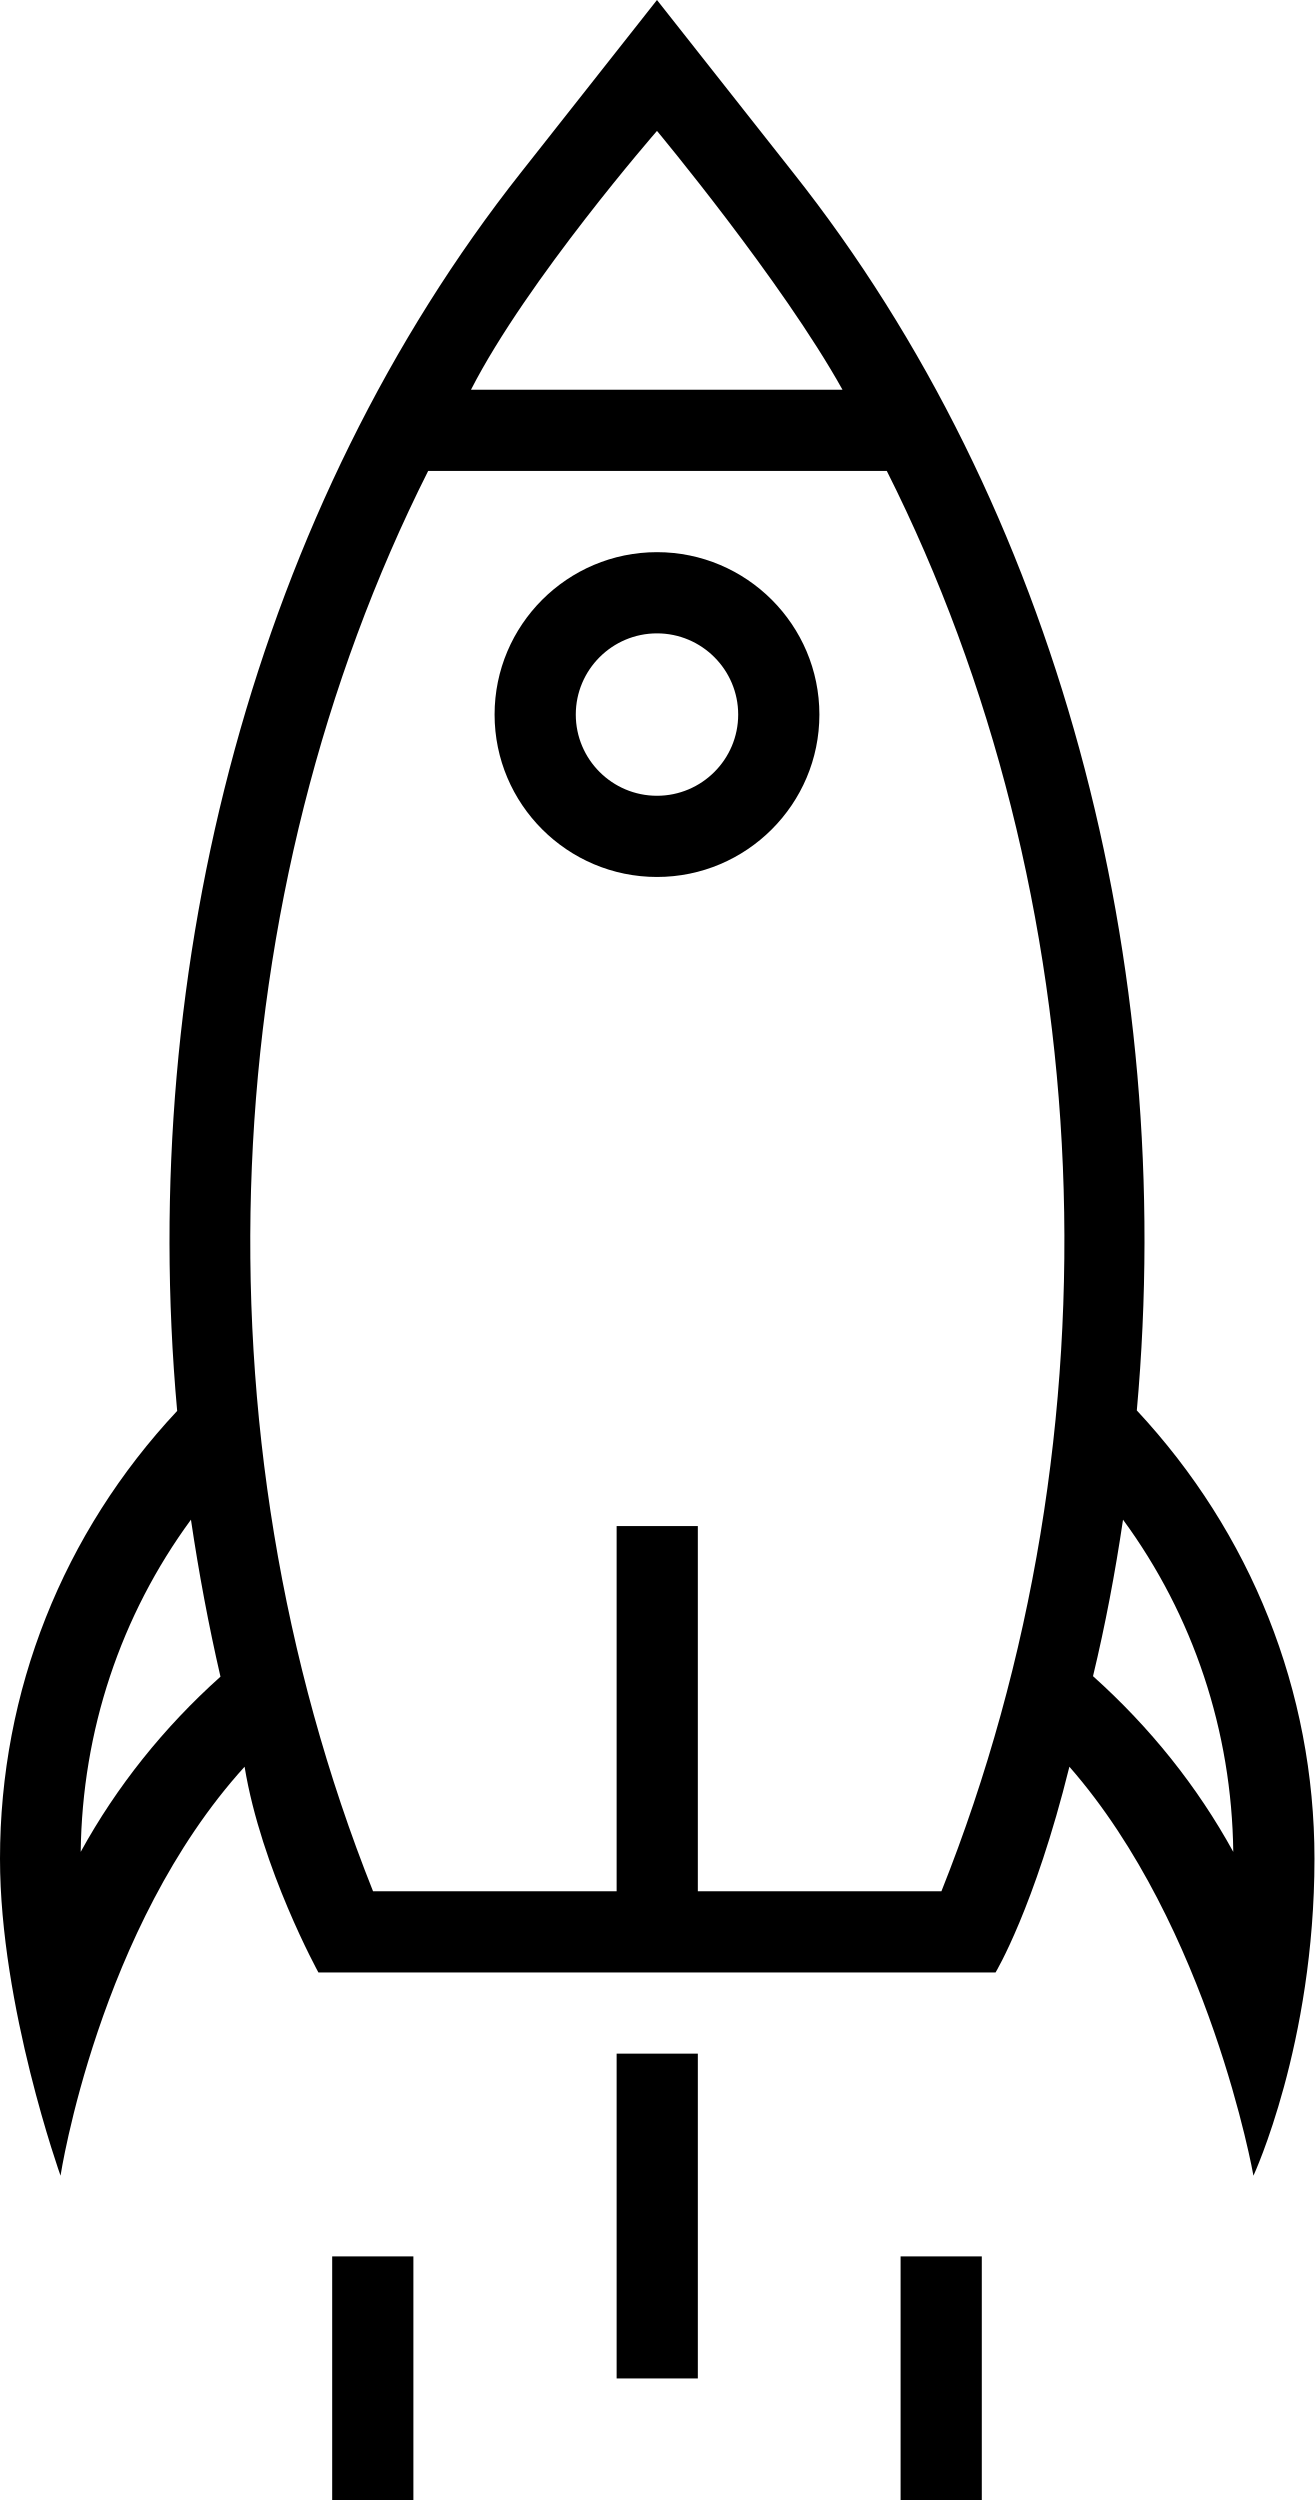
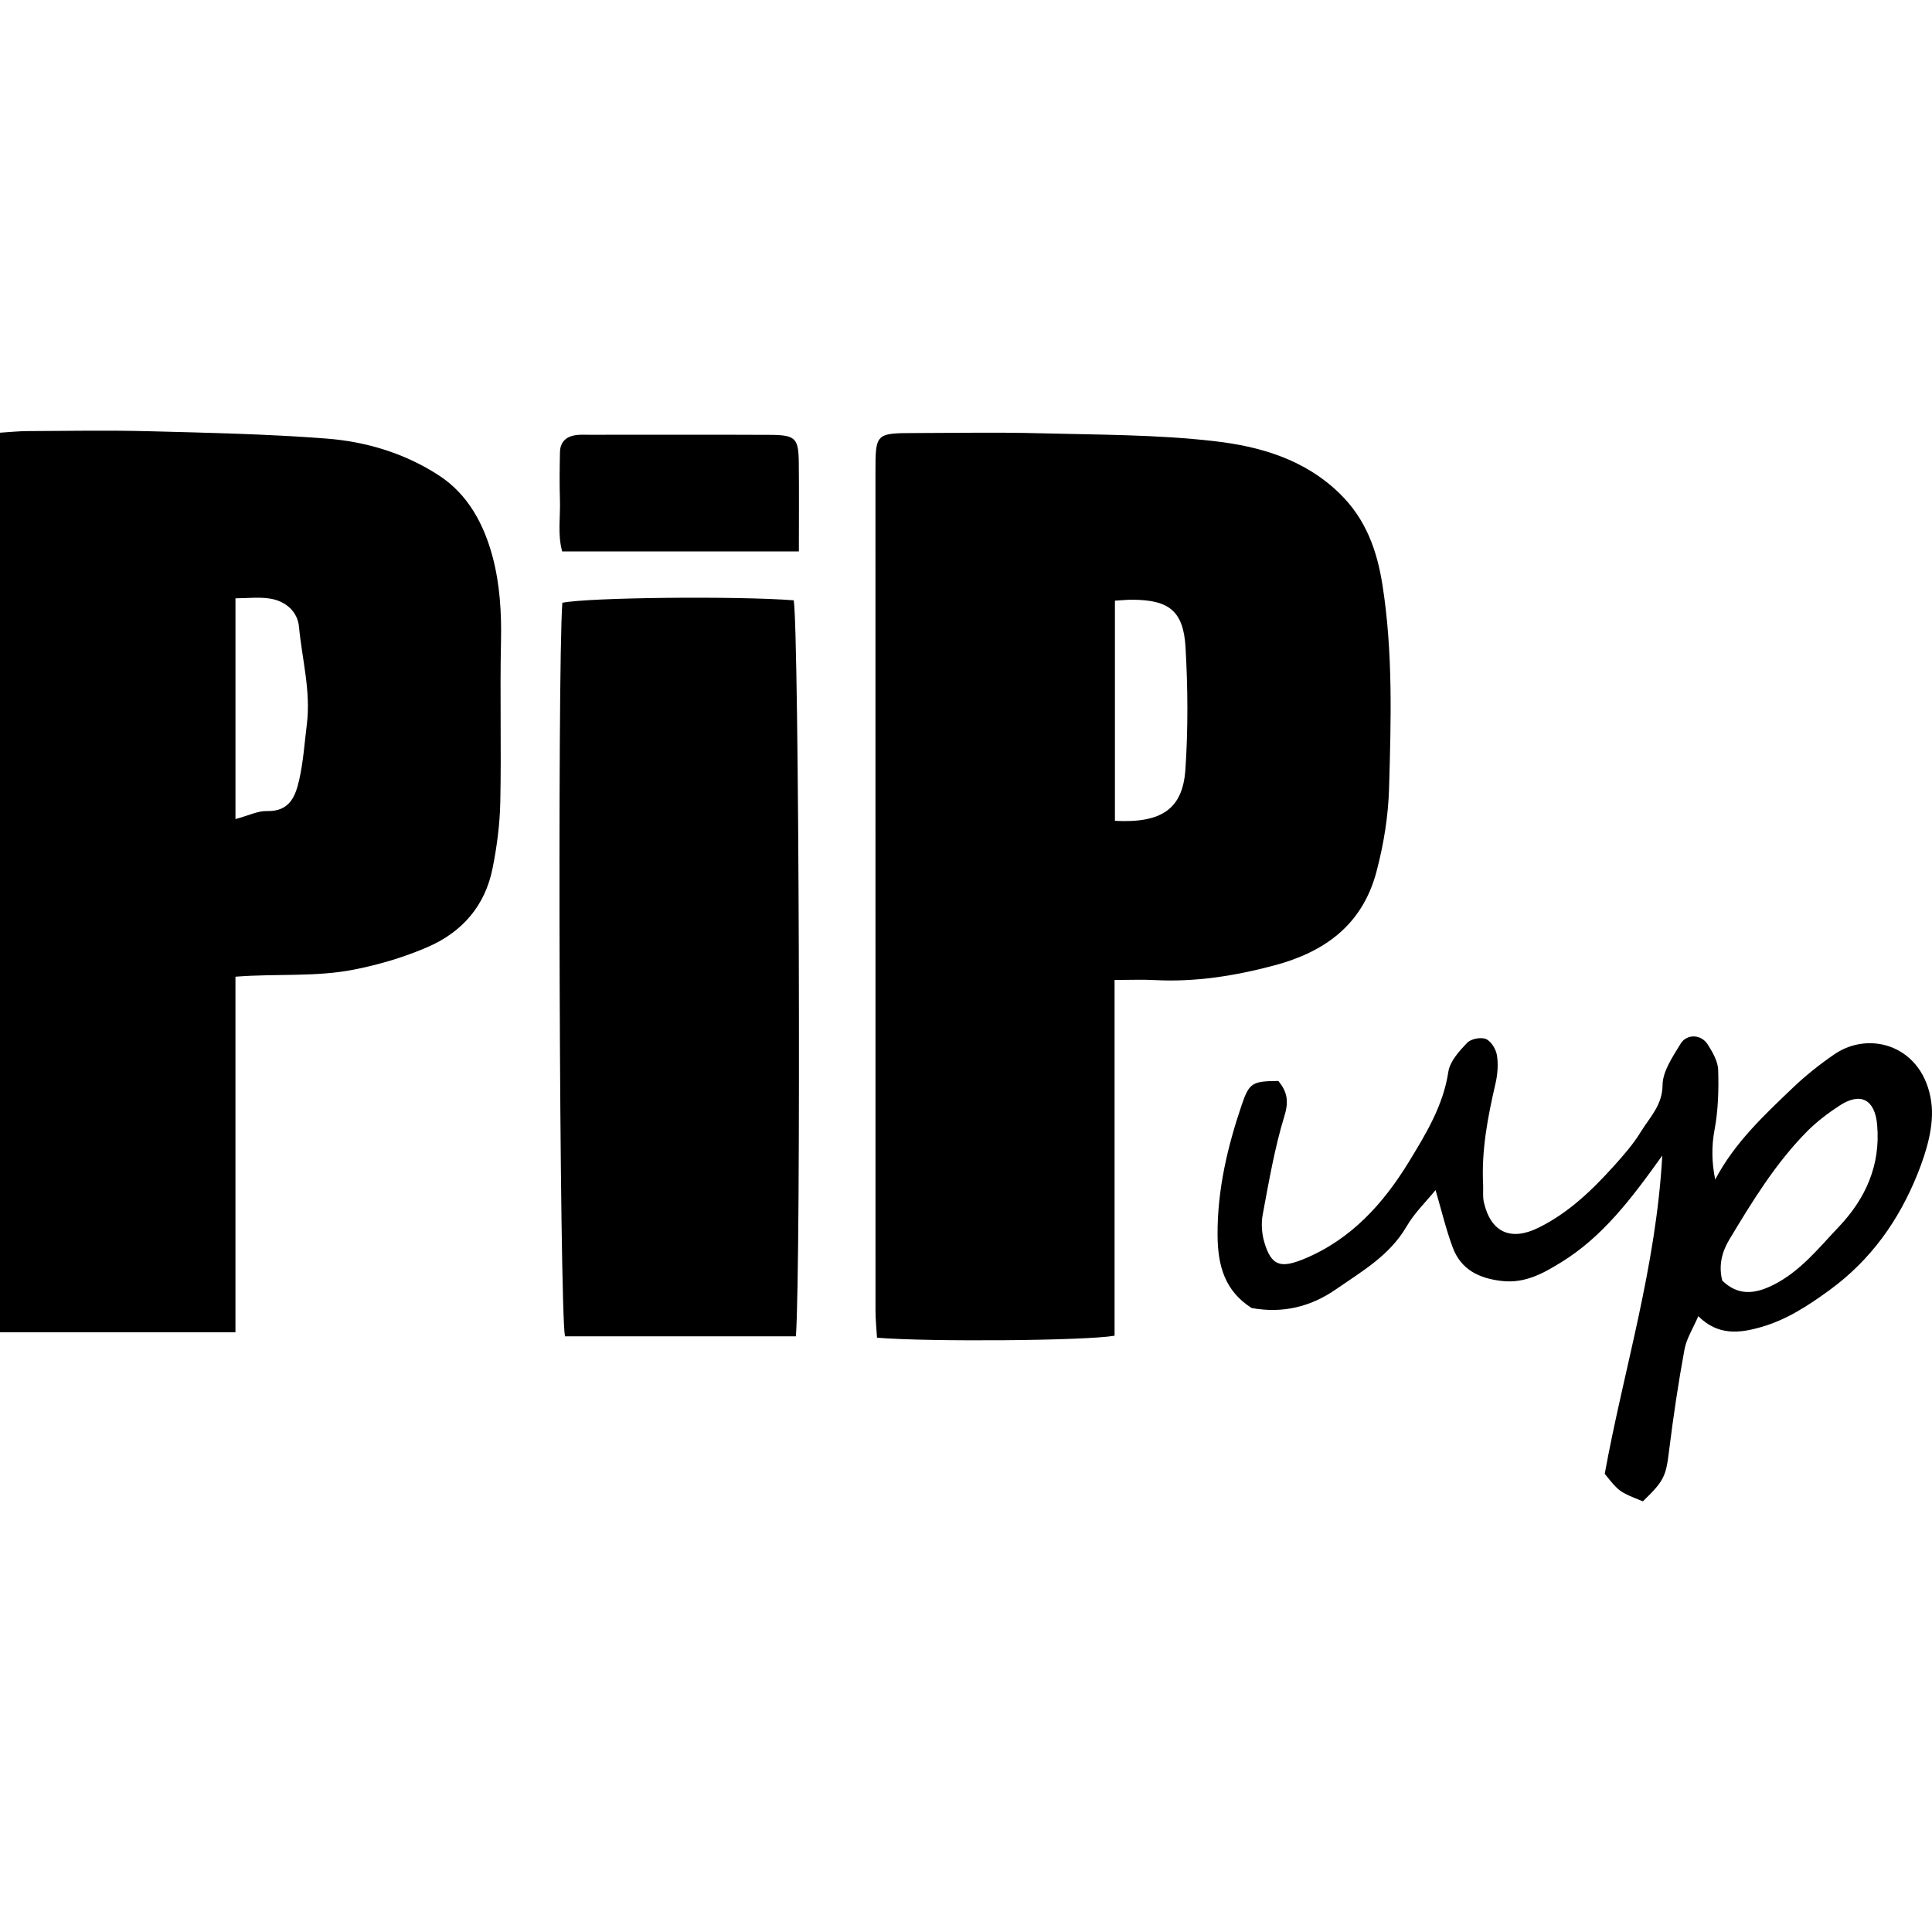
- <svg xmlns="http://www.w3.org/2000/svg" version="1.1" id="Layer_1" x="0px" y="0px" viewBox="0 0 267.1 508" style="enable-background:new 0 0 267.1 508;" xml:space="preserve">
-   <g>
-     <path d="M231,286.6c8.2-90.9-16-183.6-69.9-251.6L133.5,0l-27.6,35C52.1,103.1,27.8,195.8,36,286.7c-23.2,24.8-36,56.9-36,91   c0,30,12.3,64.4,12.3,64.4S20,391.7,49.7,359c3.4,20.7,15,41.8,15,41.8h137.6c0,0,7.9-13.1,15-41.8c28.5,32.6,37.4,83.1,37.4,83.1   s12.4-26.7,12.4-64.4C267.1,343.6,254.2,311.5,231,286.6z M16.4,376.3c0.3-24.6,8.1-48,22.4-67.5c1.6,10.8,3.6,21.5,6,31.9   C33.3,351,23.7,363,16.4,376.3z M133.5,26.6c0,0,25.4,30.5,37.7,52.6H95.7C107.1,56.9,133.5,26.6,133.5,26.6z M191.3,384.3h-49.5   v-74.2h-16.5v74.2H75.8C38.4,290.5,43.8,181.6,87,95.7h93.2C223.4,181.6,228.7,290.5,191.3,384.3z M222.1,340.6   c2.5-10.4,4.5-21,6.1-31.8c14.3,19.5,22.1,42.9,22.4,67.5C243.3,363,233.7,351,222.1,340.6z" />
-     <path d="M133.5,112.2c-18.2,0-33,14.8-33,33s14.8,33,33,33s33-14.8,33-33S151.7,112.2,133.5,112.2z M133.5,161.7   c-9.1,0-16.5-7.4-16.5-16.5s7.4-16.5,16.5-16.5s16.5,7.4,16.5,16.5S142.6,161.7,133.5,161.7z" />
-     <rect x="125.3" y="417.3" width="16.5" height="66" />
-     <rect x="183" y="458.5" width="16.5" height="49.5" />
-     <rect x="67.5" y="458.5" width="16.5" height="49.5" />
+ <svg xmlns="http://www.w3.org/2000/svg" width="960px" height="960px" viewBox="0 0 960 960" version="1.1">
+   <g id="icon" stroke="none" stroke-width="1" fill="none" fill-rule="evenodd">
+     <path d="M554,407.869 C577.157,409.076 587.702,402.069 589.028,382.251 C590.378,362.106 590.252,341.751 589.081,321.582 C588.031,303.59 580.849,298.131 562.88,298.001 C560.059,297.977 557.238,298.289 554,298.471 L554,407.869 Z M553.824,486.937 L553.824,663.711 C539.509,666.213 461.907,666.843 435.776,664.702 C435.522,660.312 435.038,655.74 435.033,651.164 C434.994,512.407 434.994,373.656 435.009,234.895 C435.009,215.241 435.066,215.212 454.918,215.179 C475.297,215.145 495.685,214.74 516.05,215.274 C545.184,216.041 574.486,215.884 603.361,219.202 C625.975,221.805 648.124,228.117 665.692,245.245 C678.837,258.059 684.262,273.695 686.935,290.651 C692.207,324.159 691.19,358.015 690.216,391.719 C689.818,405.51 687.582,419.463 683.96,433.145 C676.908,459.769 657.968,473.117 633.157,479.719 C613.756,484.882 593.905,488.081 573.608,486.989 C567.702,486.67 561.773,486.937 553.824,486.937 L553.824,486.937 Z" id="Fill-1" fill="#000000" />
+     <path d="M117,407 C123.584,405.227 128.125,402.894 132.603,403.012 C144.121,403.322 146.868,395.411 148.682,387.43 C150.725,378.446 151.312,369.148 152.462,359.981 C154.529,343.539 150.084,327.538 148.556,311.364 C147.862,304.008 142.108,298.806 134.496,297.489 C128.853,296.515 122.89,297.296 117,297.296 L117,407 Z M116.992,485.32 L116.992,662 L0,662 L0,215.007 C4.539,214.727 9.082,214.233 13.631,214.209 C33.784,214.124 53.943,213.749 74.083,214.276 C103.485,215.04 132.935,215.666 162.242,217.925 C182.083,219.449 201.358,225.315 218.212,236.313 C232.626,245.72 240.512,260.642 244.79,276.732 C248.379,290.244 249.248,304.36 248.944,318.56 C248.379,345.211 249.143,371.889 248.597,398.54 C248.369,409.565 246.912,420.686 244.747,431.512 C241.044,450.032 229.716,463.127 212.534,470.564 C200.845,475.624 188.739,479.236 176.001,481.761 C156.806,485.577 137.492,483.692 116.992,485.32 L116.992,485.32 Z" id="Fill-3" fill="#000000" />
+     <path d="M395.482,664 L280.734,664 C277.972,650.074 276.907,334.076 279.417,299.511 C292.433,296.861 365.661,296.078 394.38,298.286 C397.046,311.76 398.116,627.726 395.482,664" id="Fill-9" fill="#000000" />
+     <path d="M855.767,636.311 C863.517,643.834 871.722,643.17 881.037,638.527 C894.571,631.778 903.674,620.153 913.67,609.63 C926.961,595.636 934.527,579.028 932.741,558.878 C931.641,546.461 924.644,542.464 914.089,549.351 C908.303,553.13 902.655,557.397 897.8,562.31 C882.202,578.131 870.646,597.022 859.259,615.985 C855.509,622.232 853.93,628.934 855.767,636.311 M843.869,654 C841.28,660.068 838.009,665.113 837.006,670.574 C833.963,687.13 831.464,703.809 829.395,720.522 C827.805,733.384 827.161,735.565 816.346,746 C804.599,741.311 804.599,741.311 797.386,732.336 C806.772,680.659 822.859,630.204 825.978,574.174 C810.383,596.059 796.17,614.587 775.964,627.089 C767.066,632.589 757.936,637.795 746.435,636.529 C734.948,635.263 725.946,630.901 721.823,619.788 C718.439,610.638 716.177,601.07 713.318,591.342 C708.68,597.059 702.811,602.701 698.878,609.471 C690.524,623.856 676.76,631.683 663.853,640.639 C651.235,649.391 637.306,652.743 621.933,649.946 C608.756,641.554 605.097,629.223 605,613.8 C604.865,591.176 609.925,569.865 617.058,548.847 C620.792,537.848 622.534,537.246 635.218,537.128 C639.464,542.291 640.524,547.003 638.266,554.357 C633.363,570.339 630.537,586.985 627.442,603.474 C626.604,607.926 626.964,613.027 628.266,617.375 C631.744,629.014 636.316,630.327 647.837,625.605 C671.293,615.99 687.457,597.955 700.037,577.346 C708.396,563.654 717.123,549.44 719.67,532.59 C720.46,527.366 725.084,522.288 729.017,518.163 C730.906,516.186 735.857,515.224 738.37,516.291 C740.945,517.381 743.34,521.34 743.822,524.355 C744.537,528.888 744.154,533.847 743.112,538.365 C739.283,554.892 736.089,571.448 736.95,588.53 C737.097,591.489 736.675,594.556 737.324,597.386 C740.746,612.335 750.652,616.83 764.364,610.097 C779.452,602.687 791.238,591.252 802.285,578.977 C806.97,573.776 811.647,568.39 815.277,562.45 C819.683,555.215 826.011,549.322 826.12,539.152 C826.191,532.244 831.199,525.038 835.089,518.628 C838.147,513.588 845.317,513.911 848.498,518.903 C850.959,522.762 853.628,527.337 853.756,531.666 C854.05,541.565 853.77,551.692 851.953,561.388 C850.401,569.651 850.547,577.488 852.27,586.131 C861.897,567.807 876.55,554.172 890.958,540.408 C897.281,534.363 904.239,528.859 911.457,523.895 C929.201,511.692 955.772,519.728 959.643,547.629 C961.22,559.003 957.32,572.074 952.88,583.154 C943.636,606.229 929.702,626.06 908.953,641.142 C898.351,648.846 887.872,655.697 875.362,659.333 C864.458,662.505 853.756,663.818 843.869,654" id="Fill-11" fill="#000000" />
+     <path d="M396.956,274 L279.34,274 C276.992,265.447 278.501,256.94 278.233,248.592 C277.979,240.623 278.07,232.636 278.247,224.658 C278.372,219.216 281.759,216.497 287.296,216.086 C289.083,215.95 290.884,216.032 292.681,216.032 C322.61,216.032 352.54,215.936 382.47,216.077 C395.269,216.141 396.769,217.651 396.912,229.803 C397.08,243.994 396.956,258.185 396.956,274" id="Fill-13" fill="#000000" />
  </g>
</svg>
